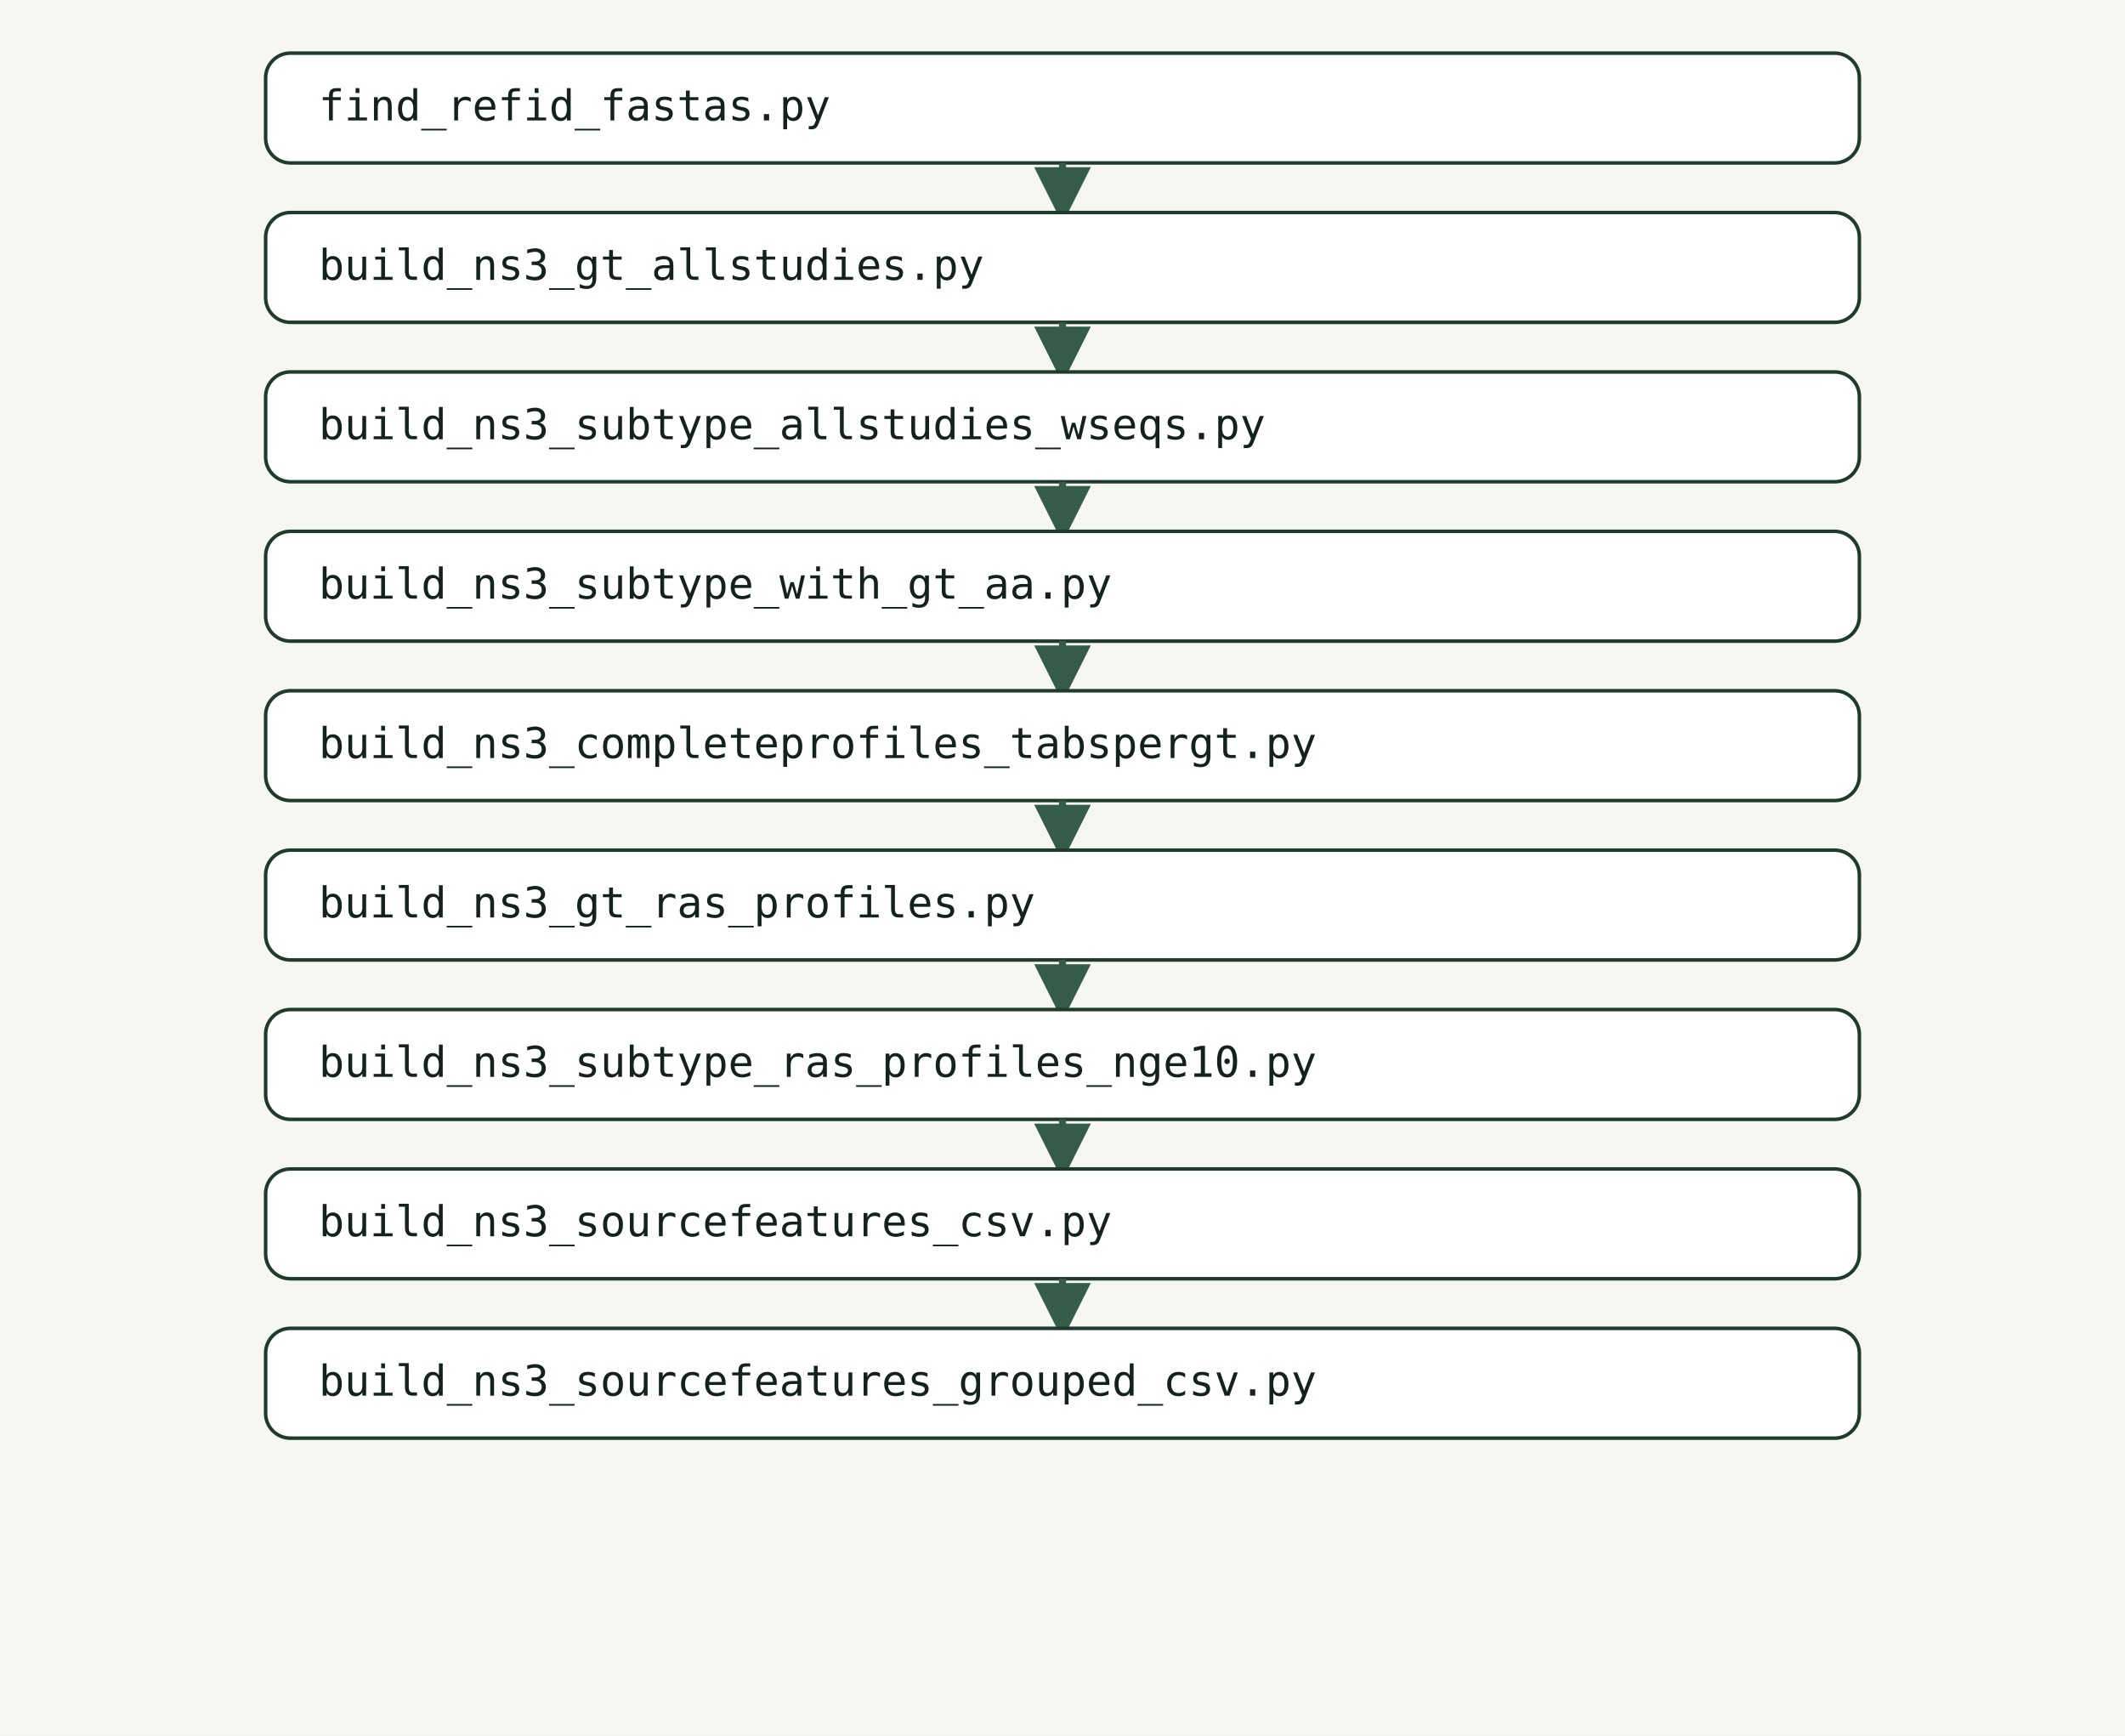
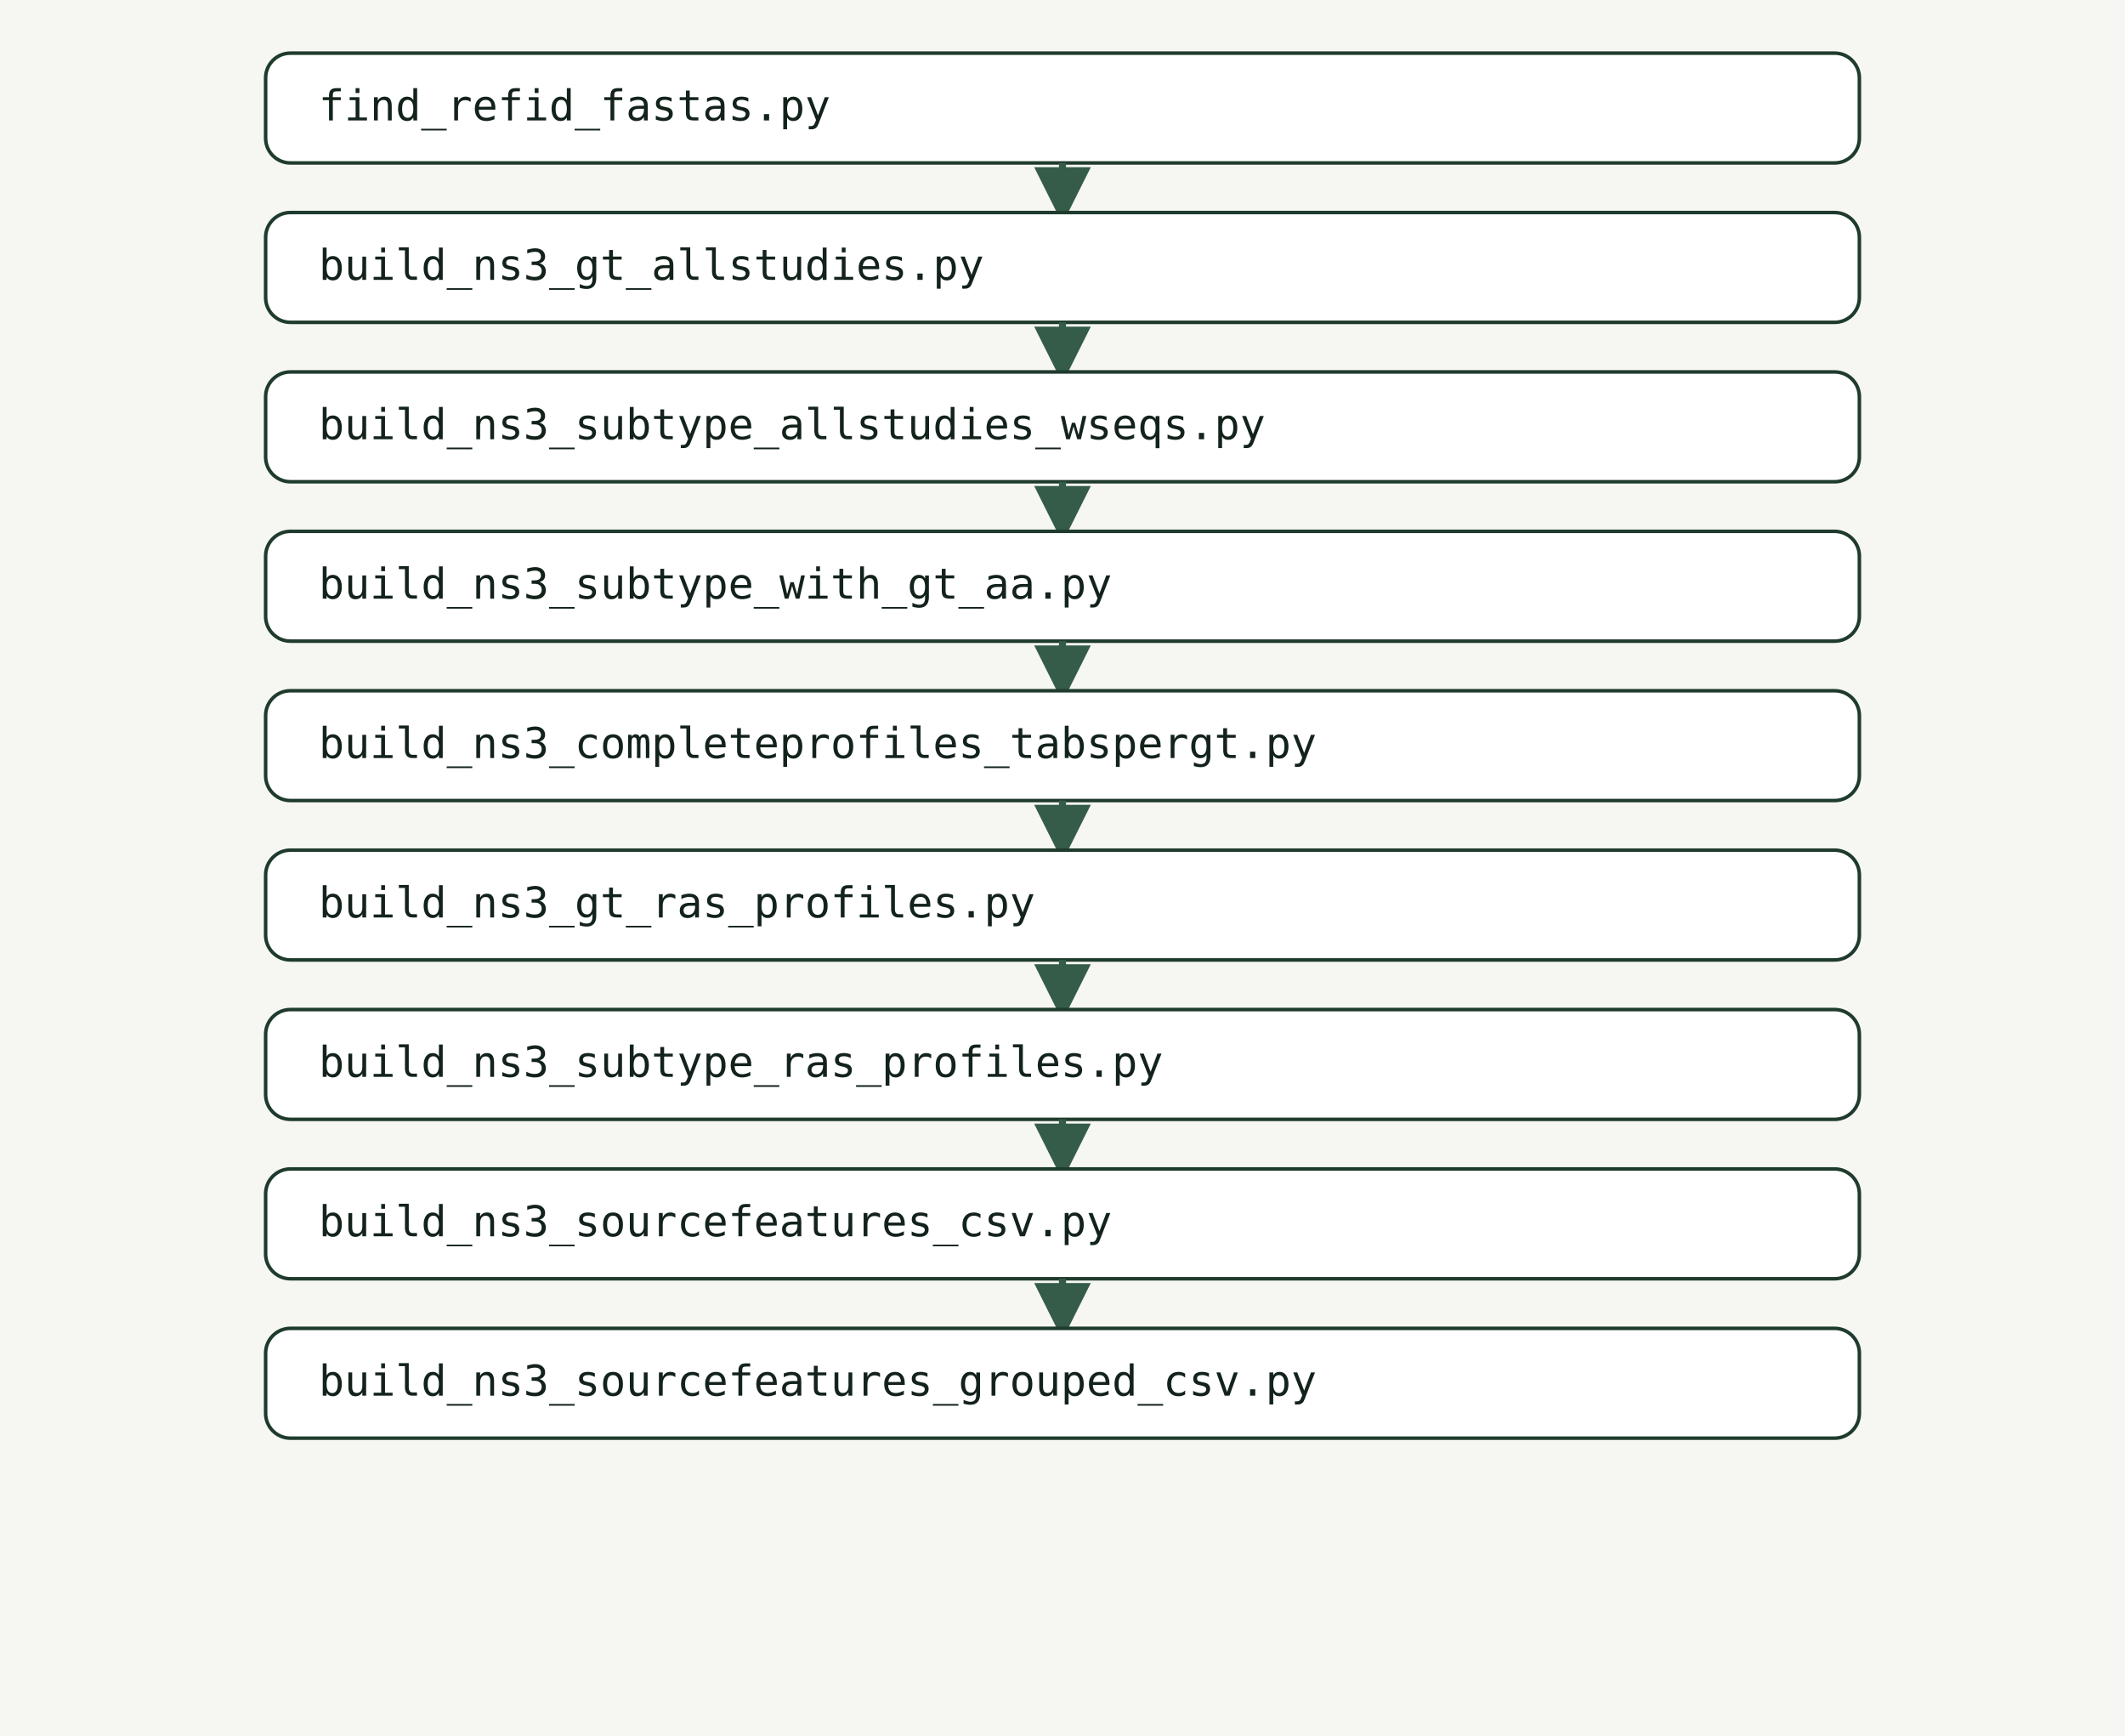
<svg xmlns="http://www.w3.org/2000/svg" width="1200" height="980" viewBox="0 0 1200 980">
  <style>
    .bg { fill: #f6f7f2; }
    .box { fill: #ffffff; stroke: #1f3b2d; stroke-width: 2; }
    .text { fill: #13231b; font: 24px Menlo, Monaco, Consolas, monospace; }
    .arrow { stroke: #355c49; stroke-width: 4; fill: none; marker-end: url(#arrow); }
  </style>
  <rect class="bg" x="0" y="0" width="1200" height="980" />
  <defs>
    <marker id="arrow" viewBox="0 0 10 10" refX="8" refY="5" markerWidth="8" markerHeight="8" orient="auto">
      <path d="M 0 0 L 10 5 L 0 10 z" fill="#355c49" />
    </marker>
  </defs>
  <rect class="box" x="150" y="30" width="900" height="62" rx="14" />
  <text class="text" x="180" y="68">find_refid_fastas.py</text>
  <path class="arrow" d="M600 92 L600 120" />
  <rect class="box" x="150" y="120" width="900" height="62" rx="14" />
  <text class="text" x="180" y="158">build_ns3_gt_allstudies.py</text>
  <path class="arrow" d="M600 182 L600 210" />
  <rect class="box" x="150" y="210" width="900" height="62" rx="14" />
  <text class="text" x="180" y="248">build_ns3_subtype_allstudies_wseqs.py</text>
  <path class="arrow" d="M600 272 L600 300" />
  <rect class="box" x="150" y="300" width="900" height="62" rx="14" />
  <text class="text" x="180" y="338">build_ns3_subtype_with_gt_aa.py</text>
  <path class="arrow" d="M600 362 L600 390" />
  <rect class="box" x="150" y="390" width="900" height="62" rx="14" />
  <text class="text" x="180" y="428">build_ns3_completeprofiles_tabspergt.py</text>
  <path class="arrow" d="M600 452 L600 480" />
  <rect class="box" x="150" y="480" width="900" height="62" rx="14" />
  <text class="text" x="180" y="518">build_ns3_gt_ras_profiles.py</text>
  <path class="arrow" d="M600 542 L600 570" />
  <rect class="box" x="150" y="570" width="900" height="62" rx="14" />
-   <text class="text" x="180" y="608">build_ns3_subtype_ras_profiles_nge10.py</text>
+   <text class="text" x="180" y="608">build_ns3_subtype_ras_profiles.py</text>
  <path class="arrow" d="M600 632 L600 660" />
  <rect class="box" x="150" y="660" width="900" height="62" rx="14" />
  <text class="text" x="180" y="698">build_ns3_sourcefeatures_csv.py</text>
  <path class="arrow" d="M600 722 L600 750" />
  <rect class="box" x="150" y="750" width="900" height="62" rx="14" />
  <text class="text" x="180" y="788">build_ns3_sourcefeatures_grouped_csv.py</text>
</svg>
